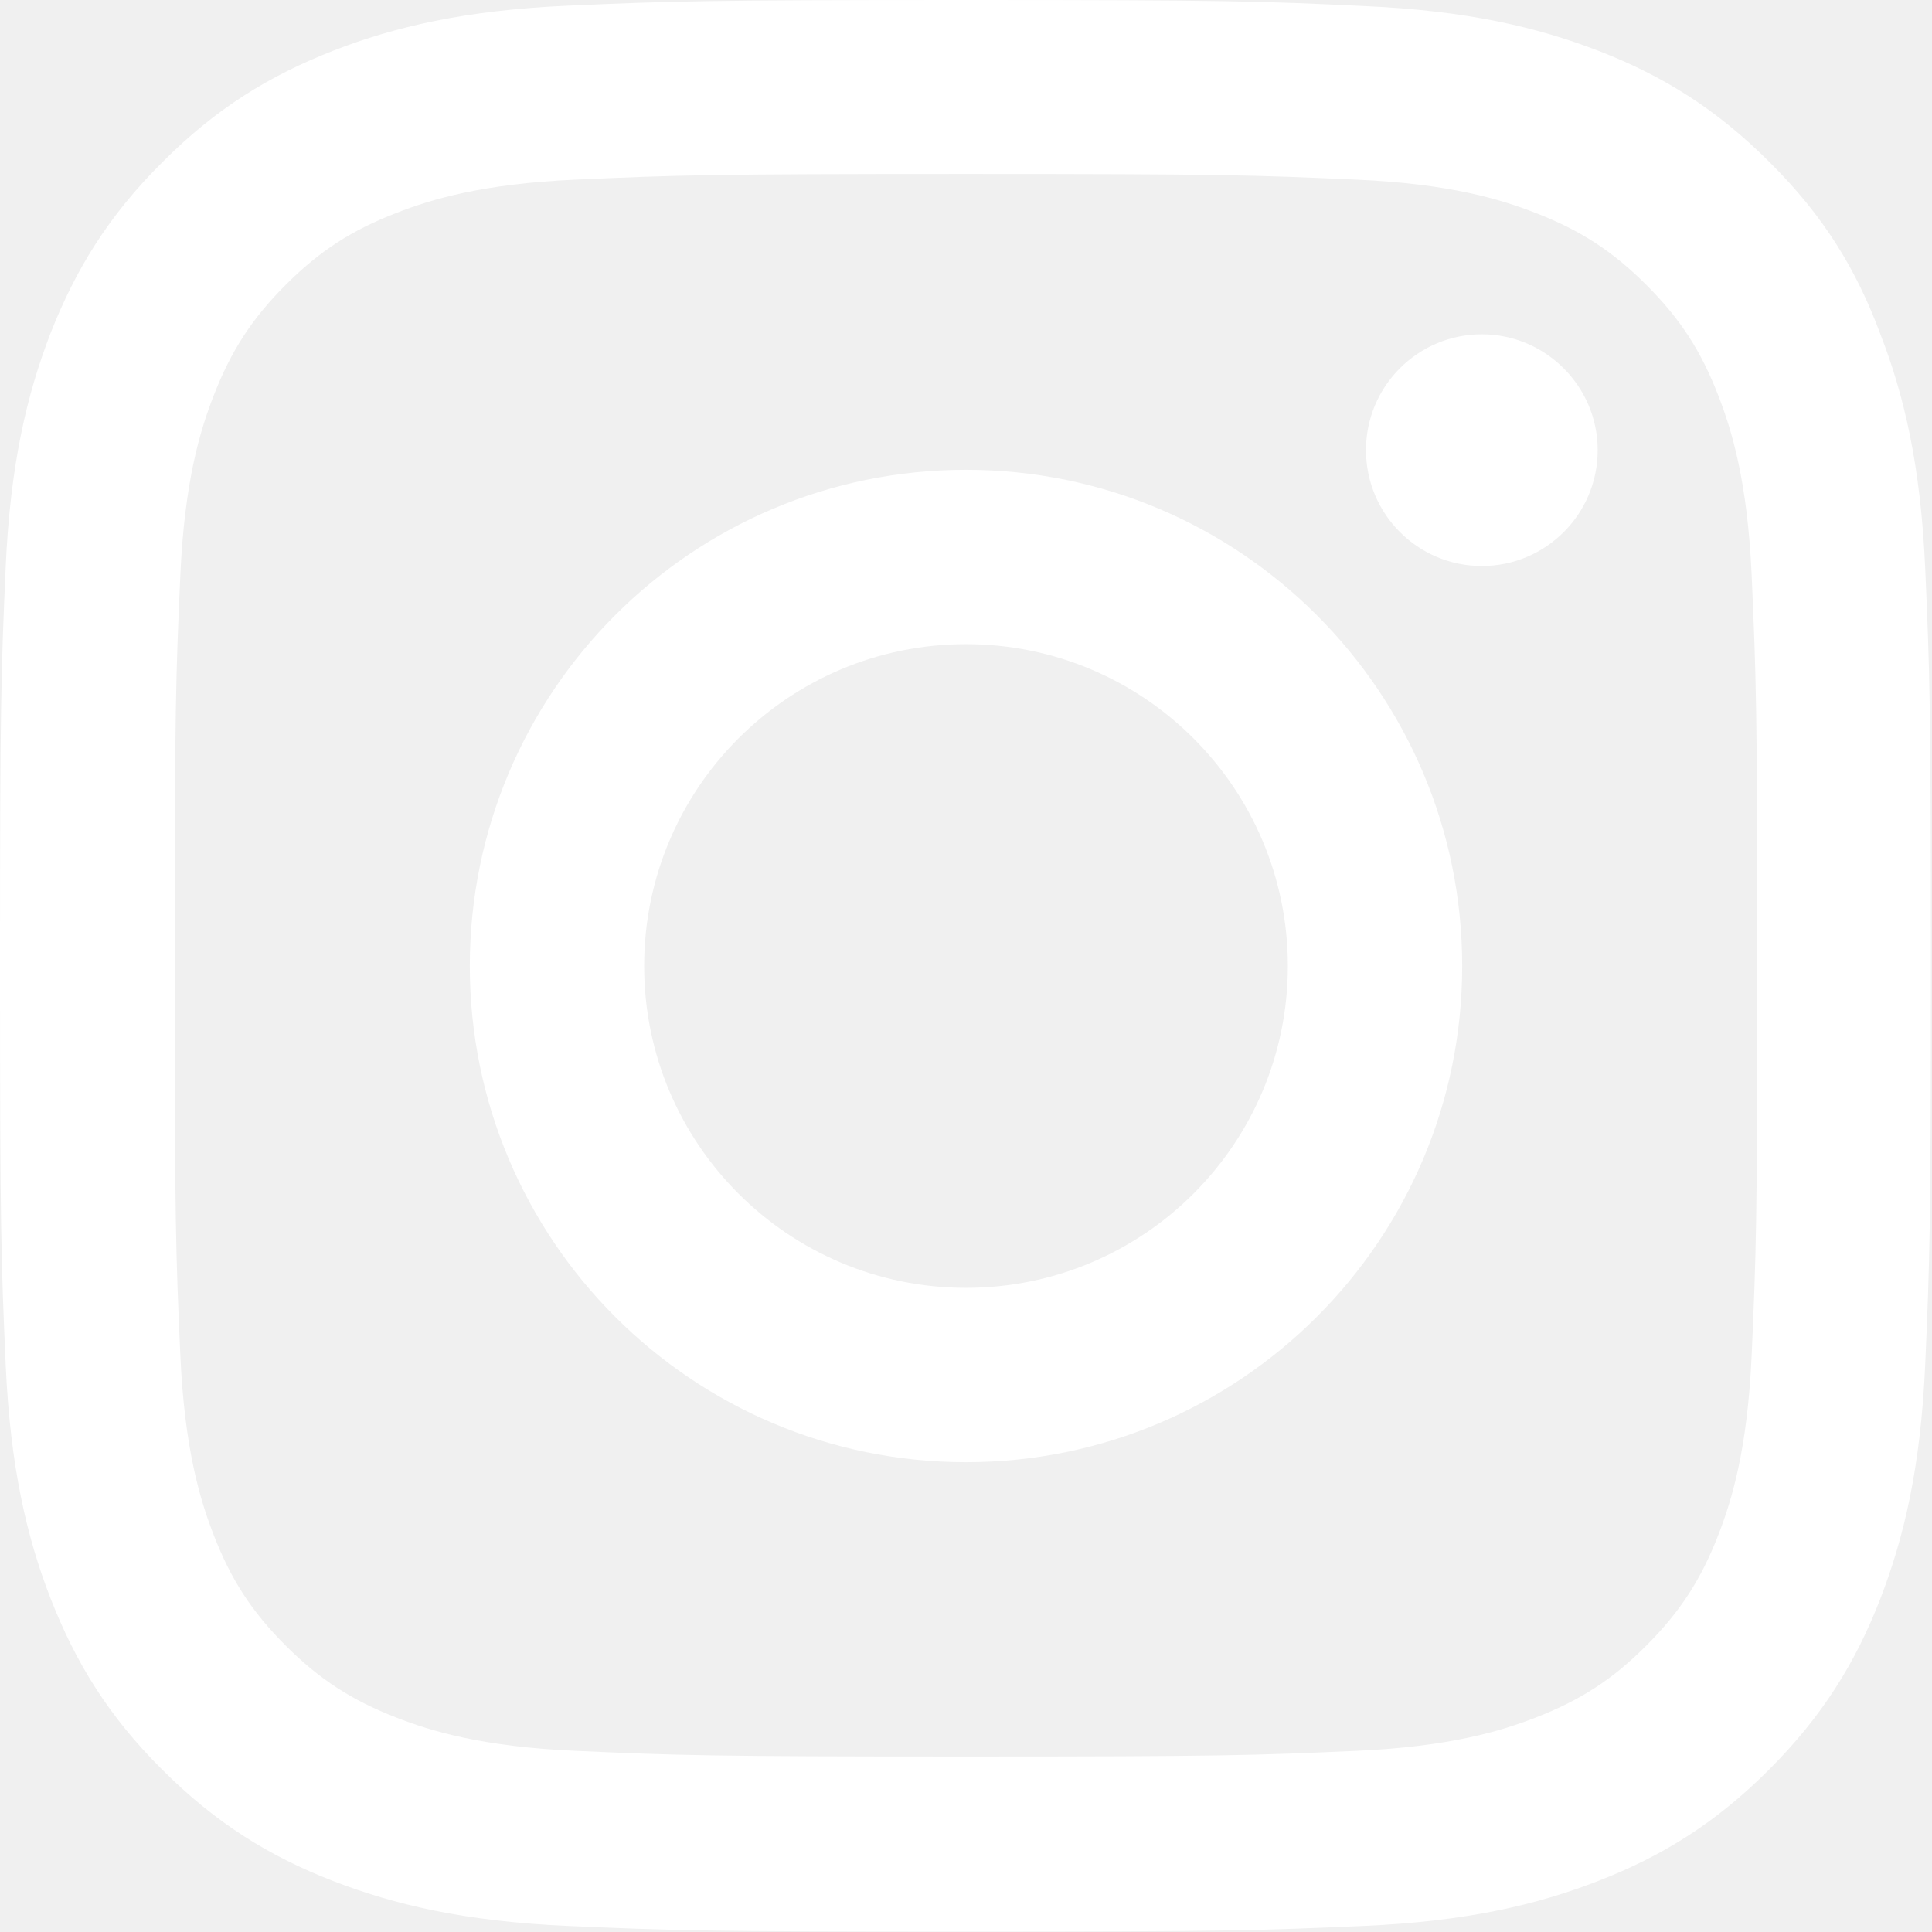
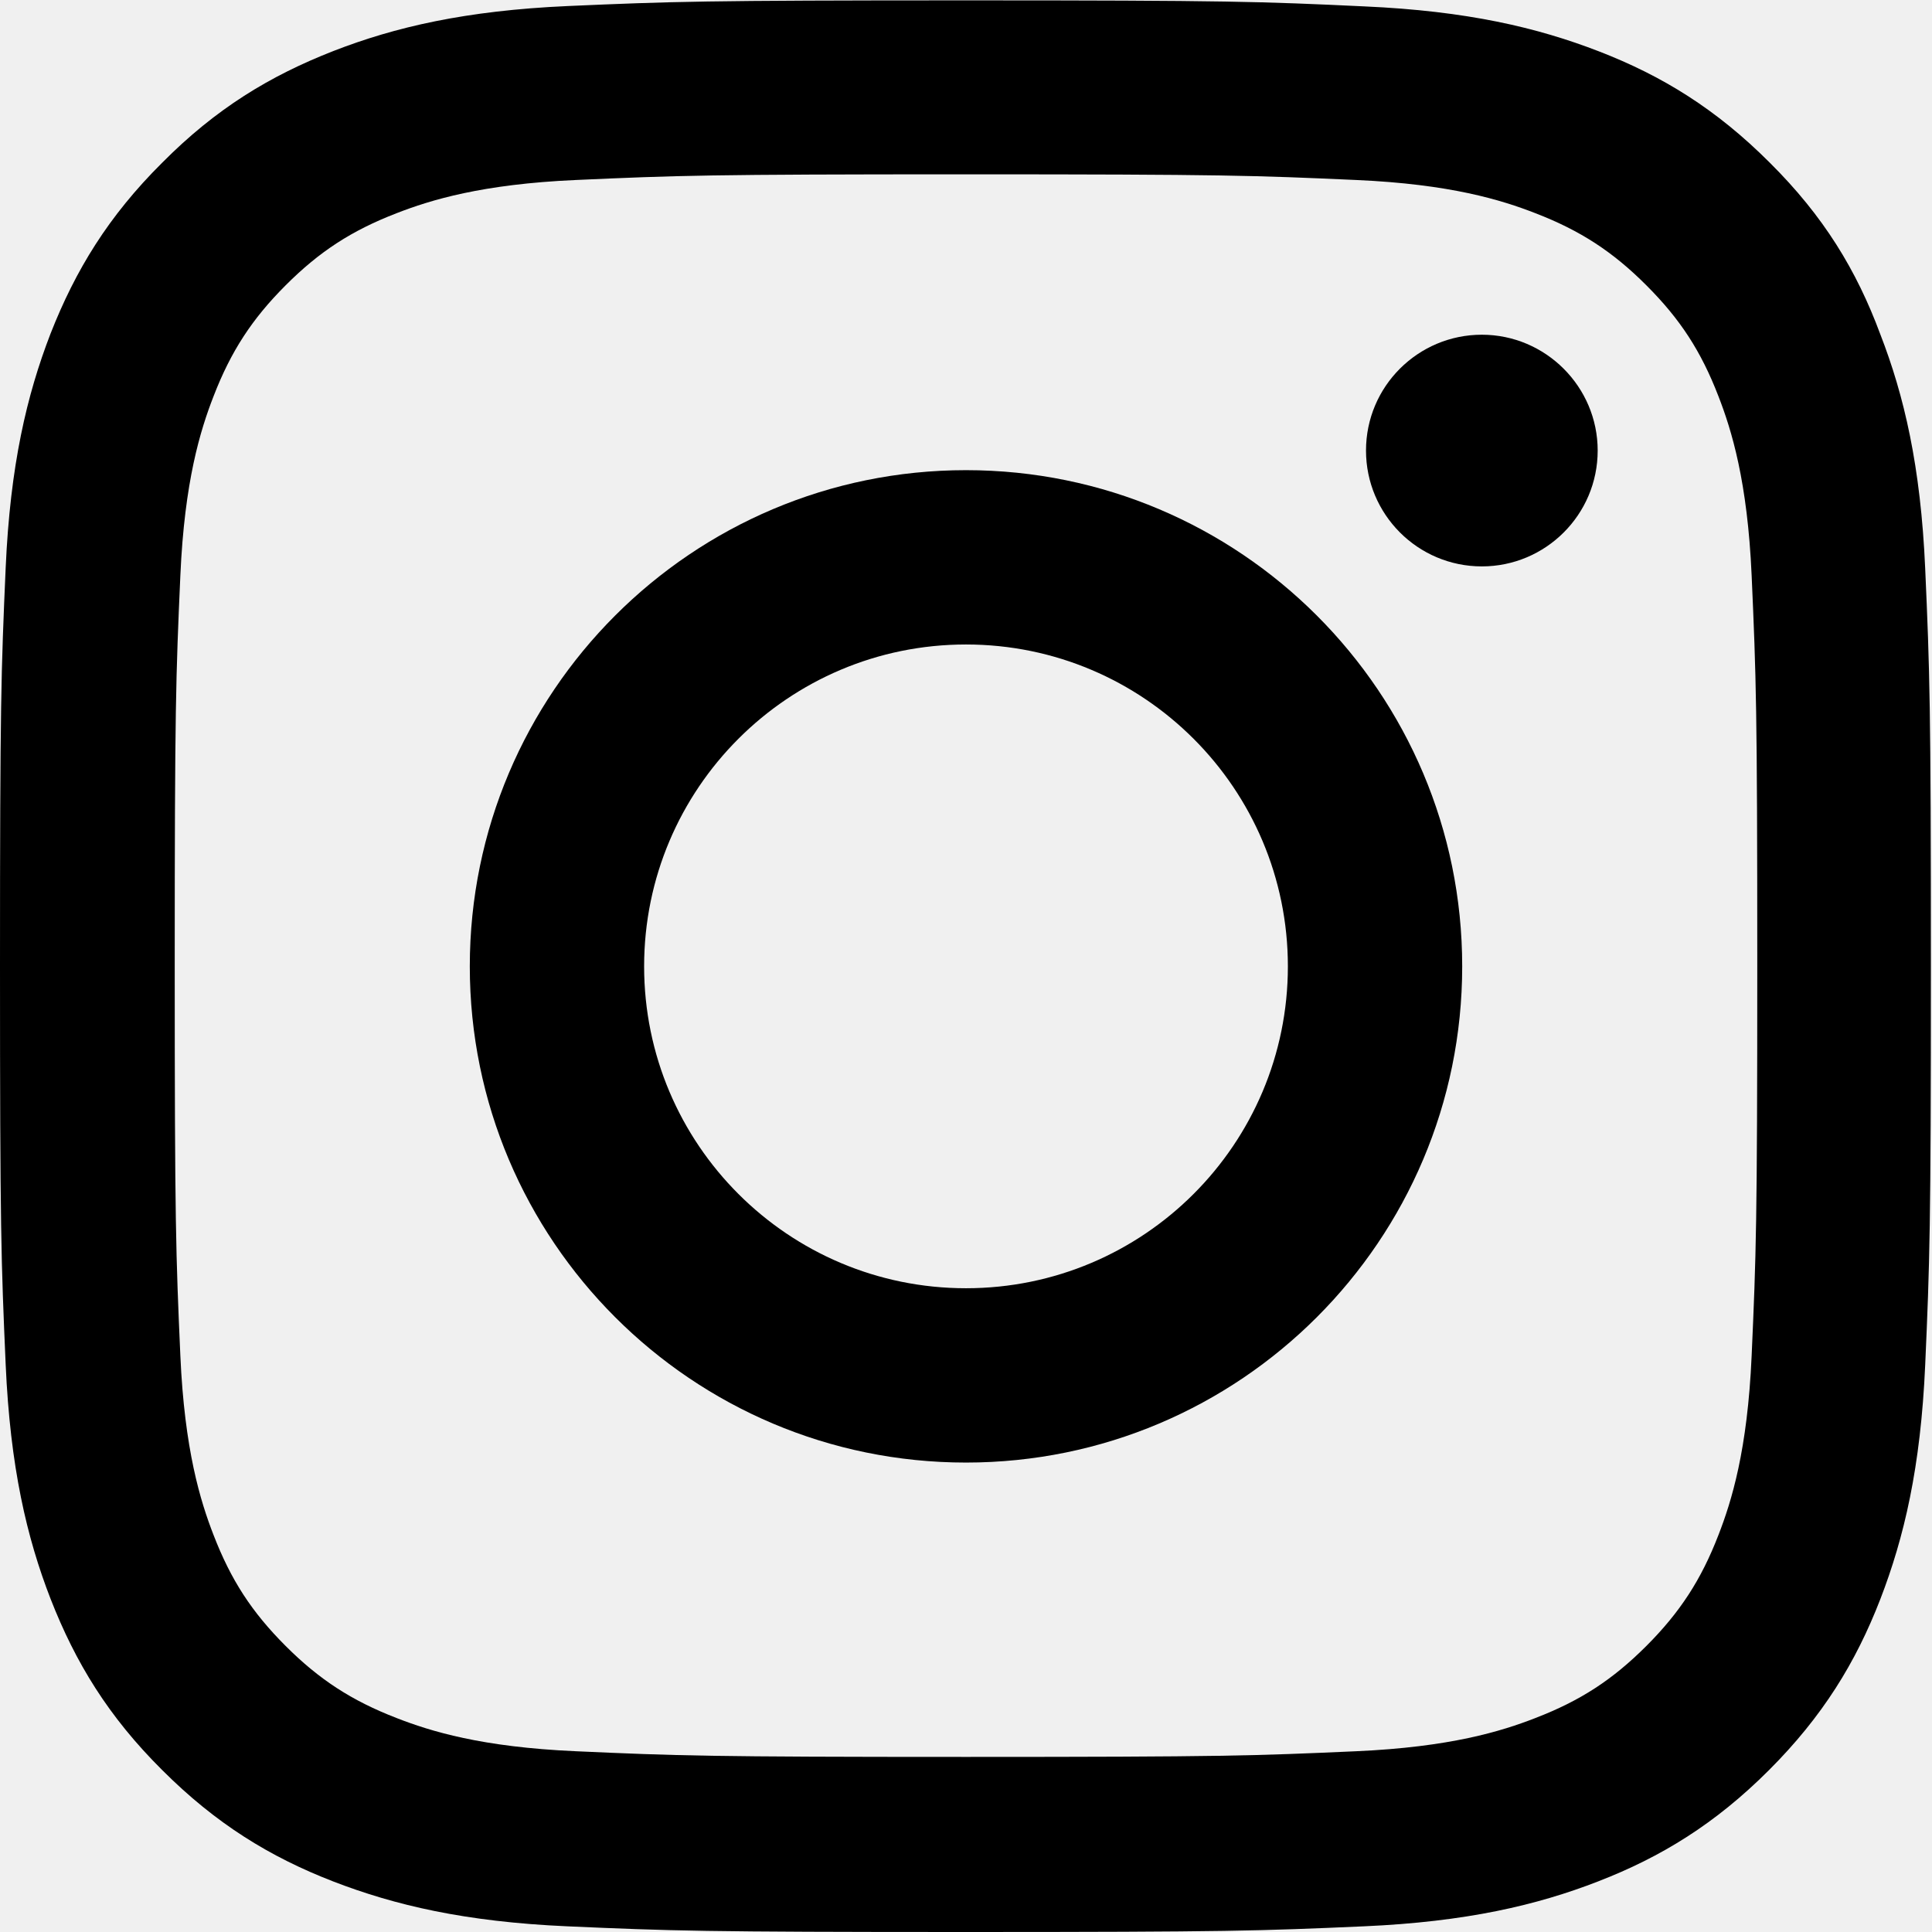
- <svg xmlns="http://www.w3.org/2000/svg" width="29" height="29" viewBox="0 0 29 29" fill="none">
-   <g clip-path="url(#clip0_5524_2298)">
-     <path d="M14.5 2.611C18.374 2.611 18.833 2.628 20.357 2.696C21.773 2.758 22.537 2.996 23.047 3.195C23.721 3.455 24.208 3.772 24.712 4.276C25.222 4.786 25.534 5.268 25.794 5.942C25.992 6.451 26.23 7.222 26.293 8.632C26.36 10.161 26.378 10.62 26.378 14.489C26.378 18.363 26.36 18.822 26.293 20.345C26.23 21.761 25.992 22.526 25.794 23.036C25.534 23.71 25.216 24.197 24.712 24.701C24.203 25.211 23.721 25.522 23.047 25.783C22.537 25.981 21.767 26.219 20.357 26.281C18.827 26.349 18.369 26.366 14.5 26.366C10.626 26.366 10.167 26.349 8.643 26.281C7.227 26.219 6.463 25.981 5.953 25.783C5.279 25.522 4.792 25.205 4.288 24.701C3.778 24.191 3.466 23.71 3.206 23.036C3.008 22.526 2.77 21.756 2.707 20.345C2.639 18.816 2.622 18.357 2.622 14.489C2.622 10.614 2.639 10.156 2.707 8.632C2.77 7.216 3.008 6.451 3.206 5.942C3.466 5.268 3.784 4.78 4.288 4.276C4.797 3.767 5.279 3.455 5.953 3.195C6.463 2.996 7.233 2.758 8.643 2.696C10.167 2.628 10.626 2.611 14.5 2.611ZM14.5 0C10.563 0 10.071 0.017 8.524 0.085C6.984 0.153 5.925 0.402 5.007 0.759C4.05 1.133 3.24 1.626 2.436 2.436C1.626 3.24 1.133 4.05 0.759 5.001C0.402 5.925 0.153 6.978 0.085 8.519C0.017 10.071 0 10.563 0 14.5C0 18.436 0.017 18.929 0.085 20.476C0.153 22.016 0.402 23.075 0.759 23.993C1.133 24.95 1.626 25.76 2.436 26.564C3.24 27.369 4.05 27.867 5.001 28.235C5.925 28.592 6.978 28.841 8.519 28.909C10.065 28.977 10.558 28.994 14.494 28.994C18.431 28.994 18.924 28.977 20.47 28.909C22.011 28.841 23.07 28.592 23.987 28.235C24.939 27.867 25.749 27.369 26.553 26.564C27.357 25.76 27.856 24.95 28.224 23.999C28.581 23.075 28.83 22.022 28.898 20.481C28.966 18.935 28.983 18.442 28.983 14.506C28.983 10.569 28.966 10.076 28.898 8.53C28.83 6.989 28.581 5.93 28.224 5.013C27.867 4.05 27.374 3.24 26.564 2.436C25.76 1.631 24.95 1.133 23.999 0.765C23.075 0.408 22.022 0.159 20.481 0.091C18.929 0.017 18.436 0 14.5 0Z" fill="white" />
-     <path d="M14.5 7.052C10.388 7.052 7.052 10.388 7.052 14.5C7.052 18.612 10.388 21.948 14.5 21.948C18.612 21.948 21.948 18.612 21.948 14.5C21.948 10.388 18.612 7.052 14.5 7.052ZM14.5 19.331C11.832 19.331 9.669 17.168 9.669 14.5C9.669 11.832 11.832 9.669 14.5 9.669C17.168 9.669 19.331 11.832 19.331 14.5C19.331 17.168 17.168 19.331 14.5 19.331Z" fill="white" />
-     <path d="M23.982 6.757C23.982 7.72 23.2 8.496 22.243 8.496C21.28 8.496 20.504 7.714 20.504 6.757C20.504 5.794 21.285 5.018 22.243 5.018C23.2 5.018 23.982 5.8 23.982 6.757Z" fill="white" />
+ <svg xmlns="http://www.w3.org/2000/svg" width="48" height="48" viewBox="0 0 48 48" fill="none">
+   <g clip-path="url(#clip0_1485_2059)">
+     <path d="M24 4.331C30.413 4.331 31.172 4.359 33.694 4.472C36.038 4.575 37.303 4.969 38.147 5.297C39.263 5.728 40.069 6.253 40.903 7.088C41.747 7.931 42.263 8.728 42.694 9.844C43.022 10.688 43.416 11.963 43.519 14.297C43.631 16.828 43.659 17.587 43.659 23.991C43.659 30.403 43.631 31.163 43.519 33.684C43.416 36.028 43.022 37.294 42.694 38.138C42.263 39.253 41.737 40.059 40.903 40.894C40.059 41.737 39.263 42.253 38.147 42.684C37.303 43.013 36.028 43.406 33.694 43.509C31.163 43.622 30.403 43.65 24 43.65C17.587 43.65 16.828 43.622 14.306 43.509C11.963 43.406 10.697 43.013 9.853 42.684C8.738 42.253 7.931 41.728 7.097 40.894C6.253 40.05 5.737 39.253 5.306 38.138C4.978 37.294 4.584 36.019 4.481 33.684C4.369 31.153 4.341 30.394 4.341 23.991C4.341 17.578 4.369 16.819 4.481 14.297C4.584 11.953 4.978 10.688 5.306 9.844C5.737 8.728 6.263 7.922 7.097 7.088C7.941 6.244 8.738 5.728 9.853 5.297C10.697 4.969 11.972 4.575 14.306 4.472C16.828 4.359 17.587 4.331 24 4.331ZM24 0.009C17.484 0.009 16.669 0.038 14.109 0.15C11.559 0.263 9.806 0.675 8.287 1.266C6.703 1.884 5.362 2.7 4.031 4.041C2.691 5.372 1.875 6.713 1.256 8.288C0.666 9.816 0.253 11.559 0.141 14.109C0.028 16.678 0 17.494 0 24.009C0 30.525 0.028 31.341 0.141 33.9C0.253 36.45 0.666 38.203 1.256 39.722C1.875 41.306 2.691 42.647 4.031 43.978C5.362 45.309 6.703 46.134 8.278 46.744C9.806 47.334 11.55 47.747 14.1 47.859C16.659 47.972 17.475 48 23.991 48C30.506 48 31.322 47.972 33.881 47.859C36.431 47.747 38.184 47.334 39.703 46.744C41.278 46.134 42.619 45.309 43.95 43.978C45.281 42.647 46.106 41.306 46.716 39.731C47.306 38.203 47.719 36.459 47.831 33.909C47.944 31.35 47.972 30.534 47.972 24.019C47.972 17.503 47.944 16.688 47.831 14.128C47.719 11.578 47.306 9.825 46.716 8.306C46.125 6.713 45.309 5.372 43.969 4.041C42.638 2.709 41.297 1.884 39.722 1.275C38.194 0.684 36.45 0.272 33.9 0.159C31.331 0.038 30.516 0.009 24 0.009Z" fill="currentColor" />
+     <path d="M24 11.681C17.194 11.681 11.672 17.203 11.672 24.009C11.672 30.816 17.194 36.337 24 36.337C30.806 36.337 36.328 30.816 36.328 24.009C36.328 17.203 30.806 11.681 24 11.681ZM24 32.006C19.584 32.006 16.003 28.425 16.003 24.009C16.003 19.594 19.584 16.012 24 16.012C28.416 16.012 31.997 19.594 31.997 24.009C31.997 28.425 28.416 32.006 24 32.006Z" fill="currentColor" />
+     <path d="M39.694 11.194C39.694 12.787 38.4 14.072 36.816 14.072C35.222 14.072 33.938 12.778 33.938 11.194C33.938 9.6 35.231 8.316 36.816 8.316C38.4 8.316 39.694 9.609 39.694 11.194Z" fill="currentColor" />
  </g>
  <defs>
-     <clipPath id="clip0_5524_2298">
-       <rect width="29" height="29" fill="white" />
+     <clipPath id="clip0_1485_2059">
+       <rect width="48" height="48" fill="currentColor" transform="translate(0 0.00939941)" />
    </clipPath>
  </defs>
</svg>
